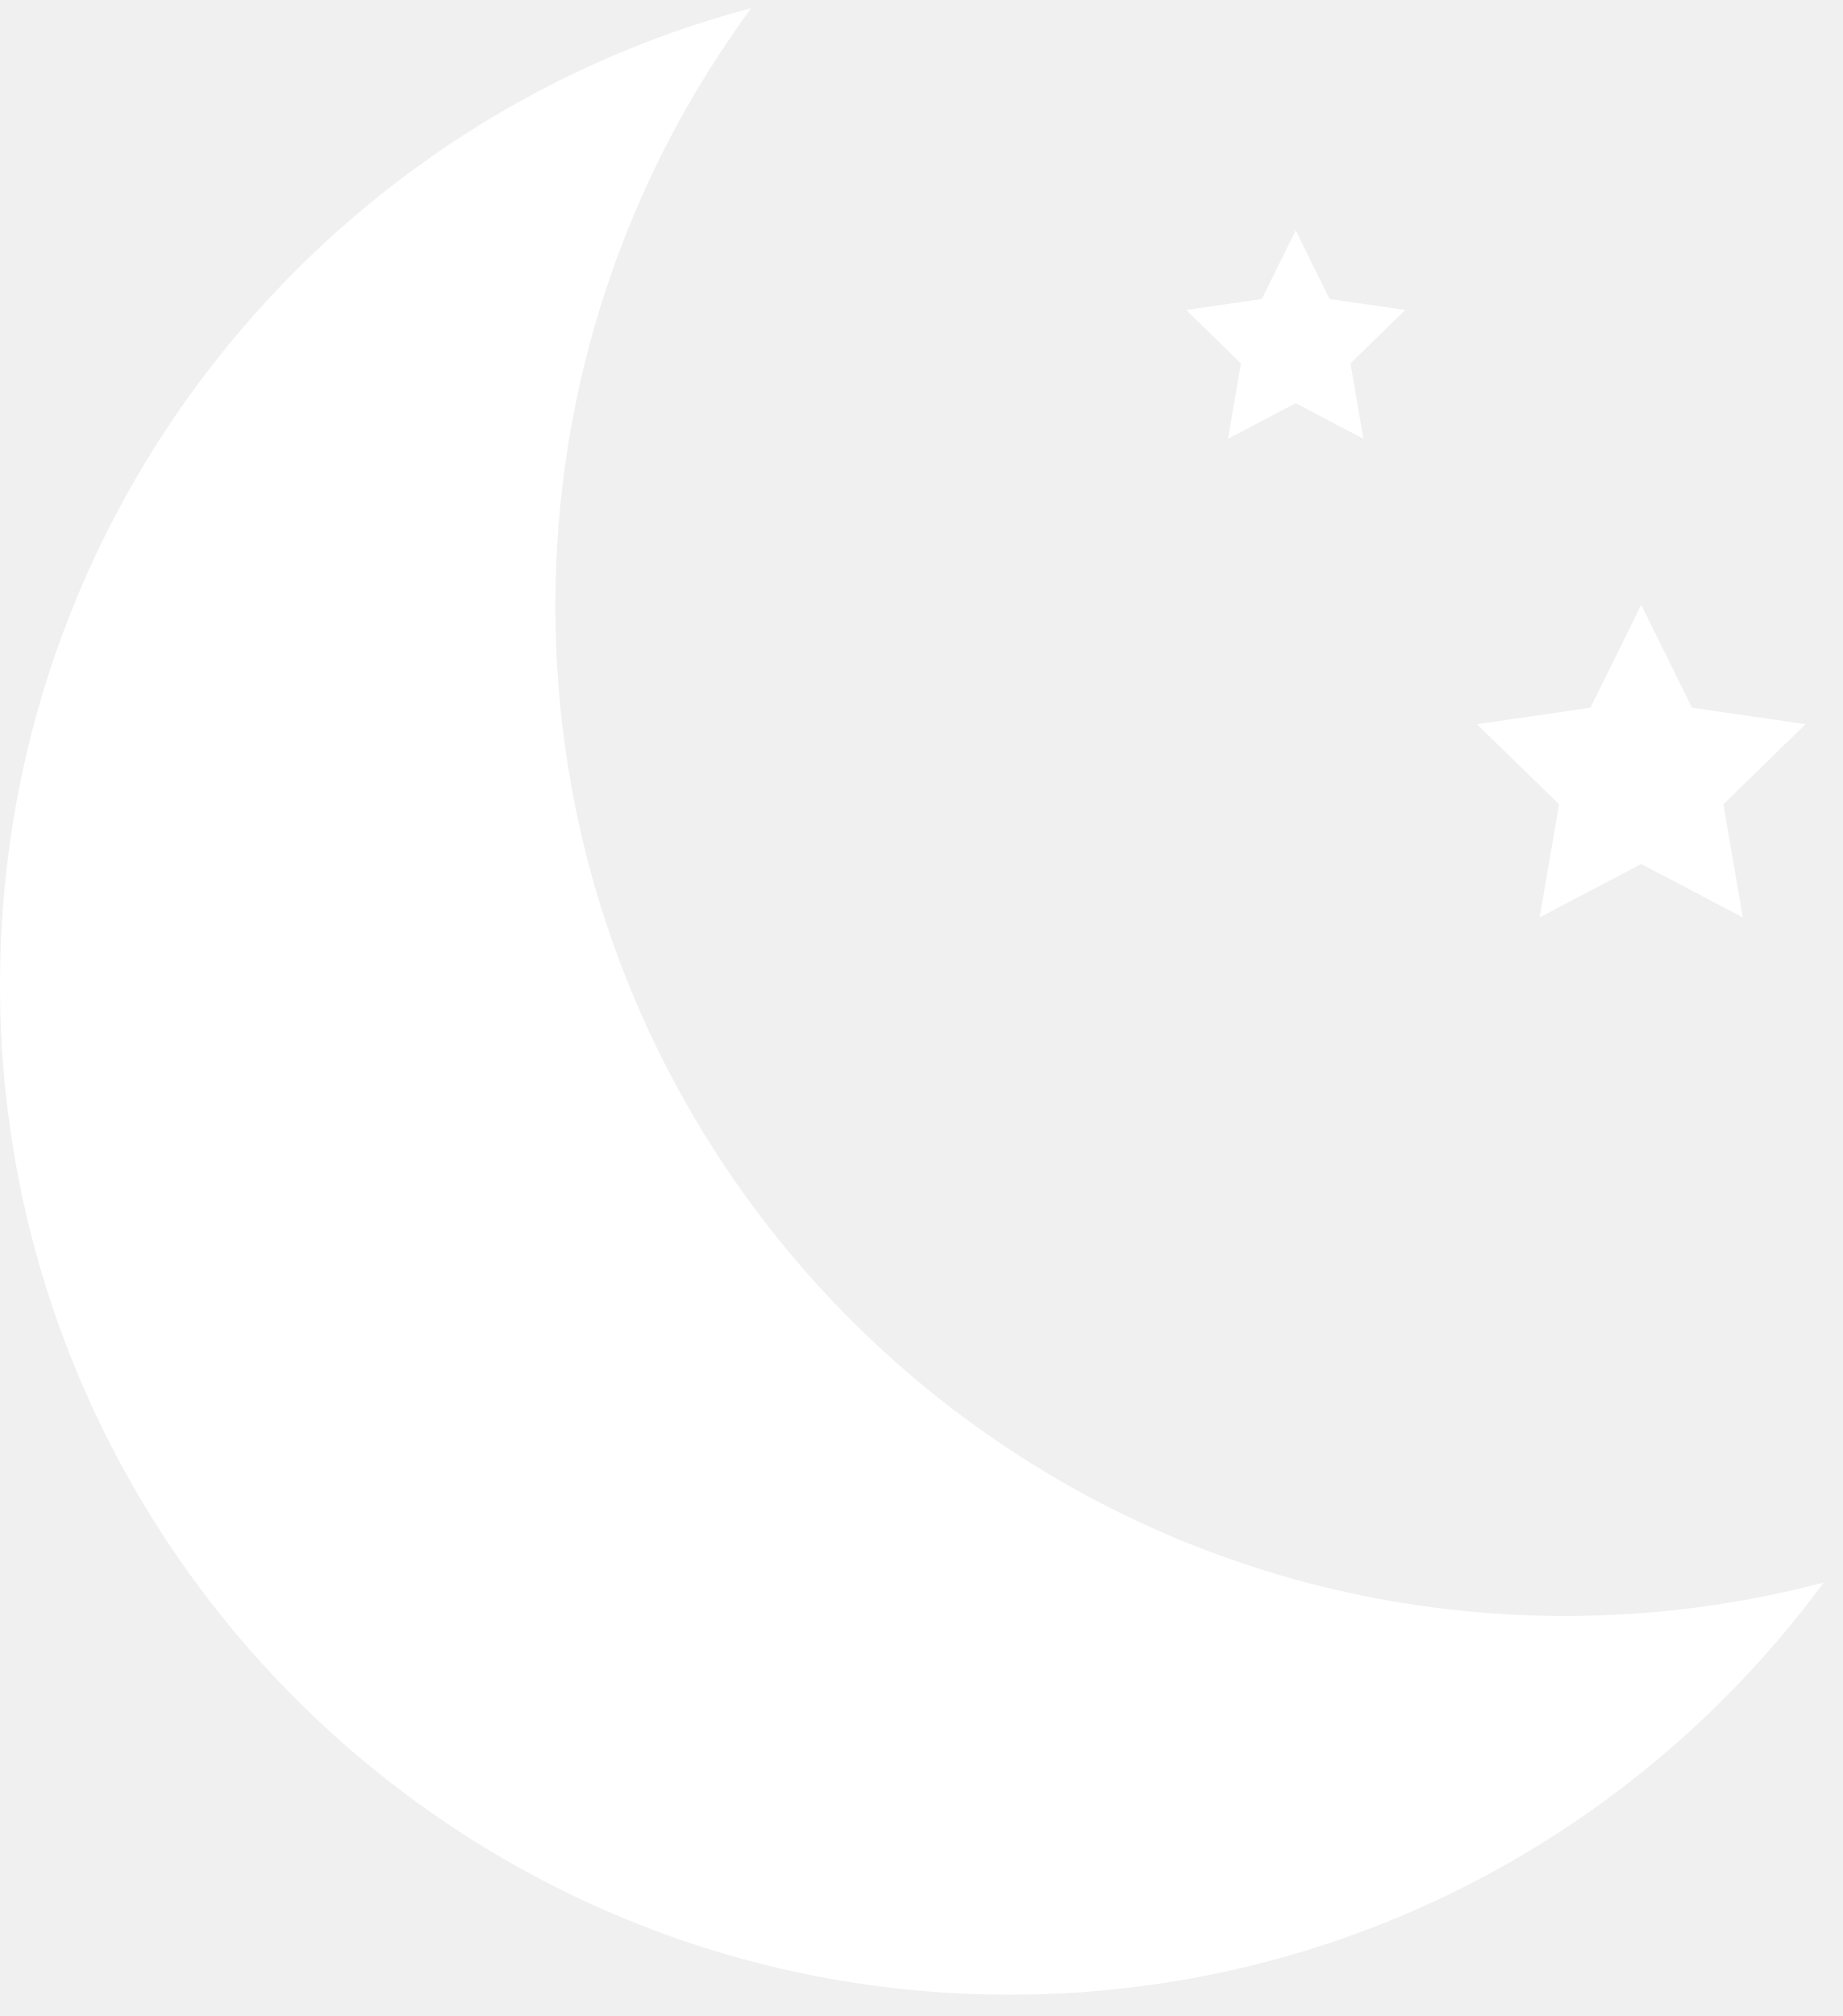
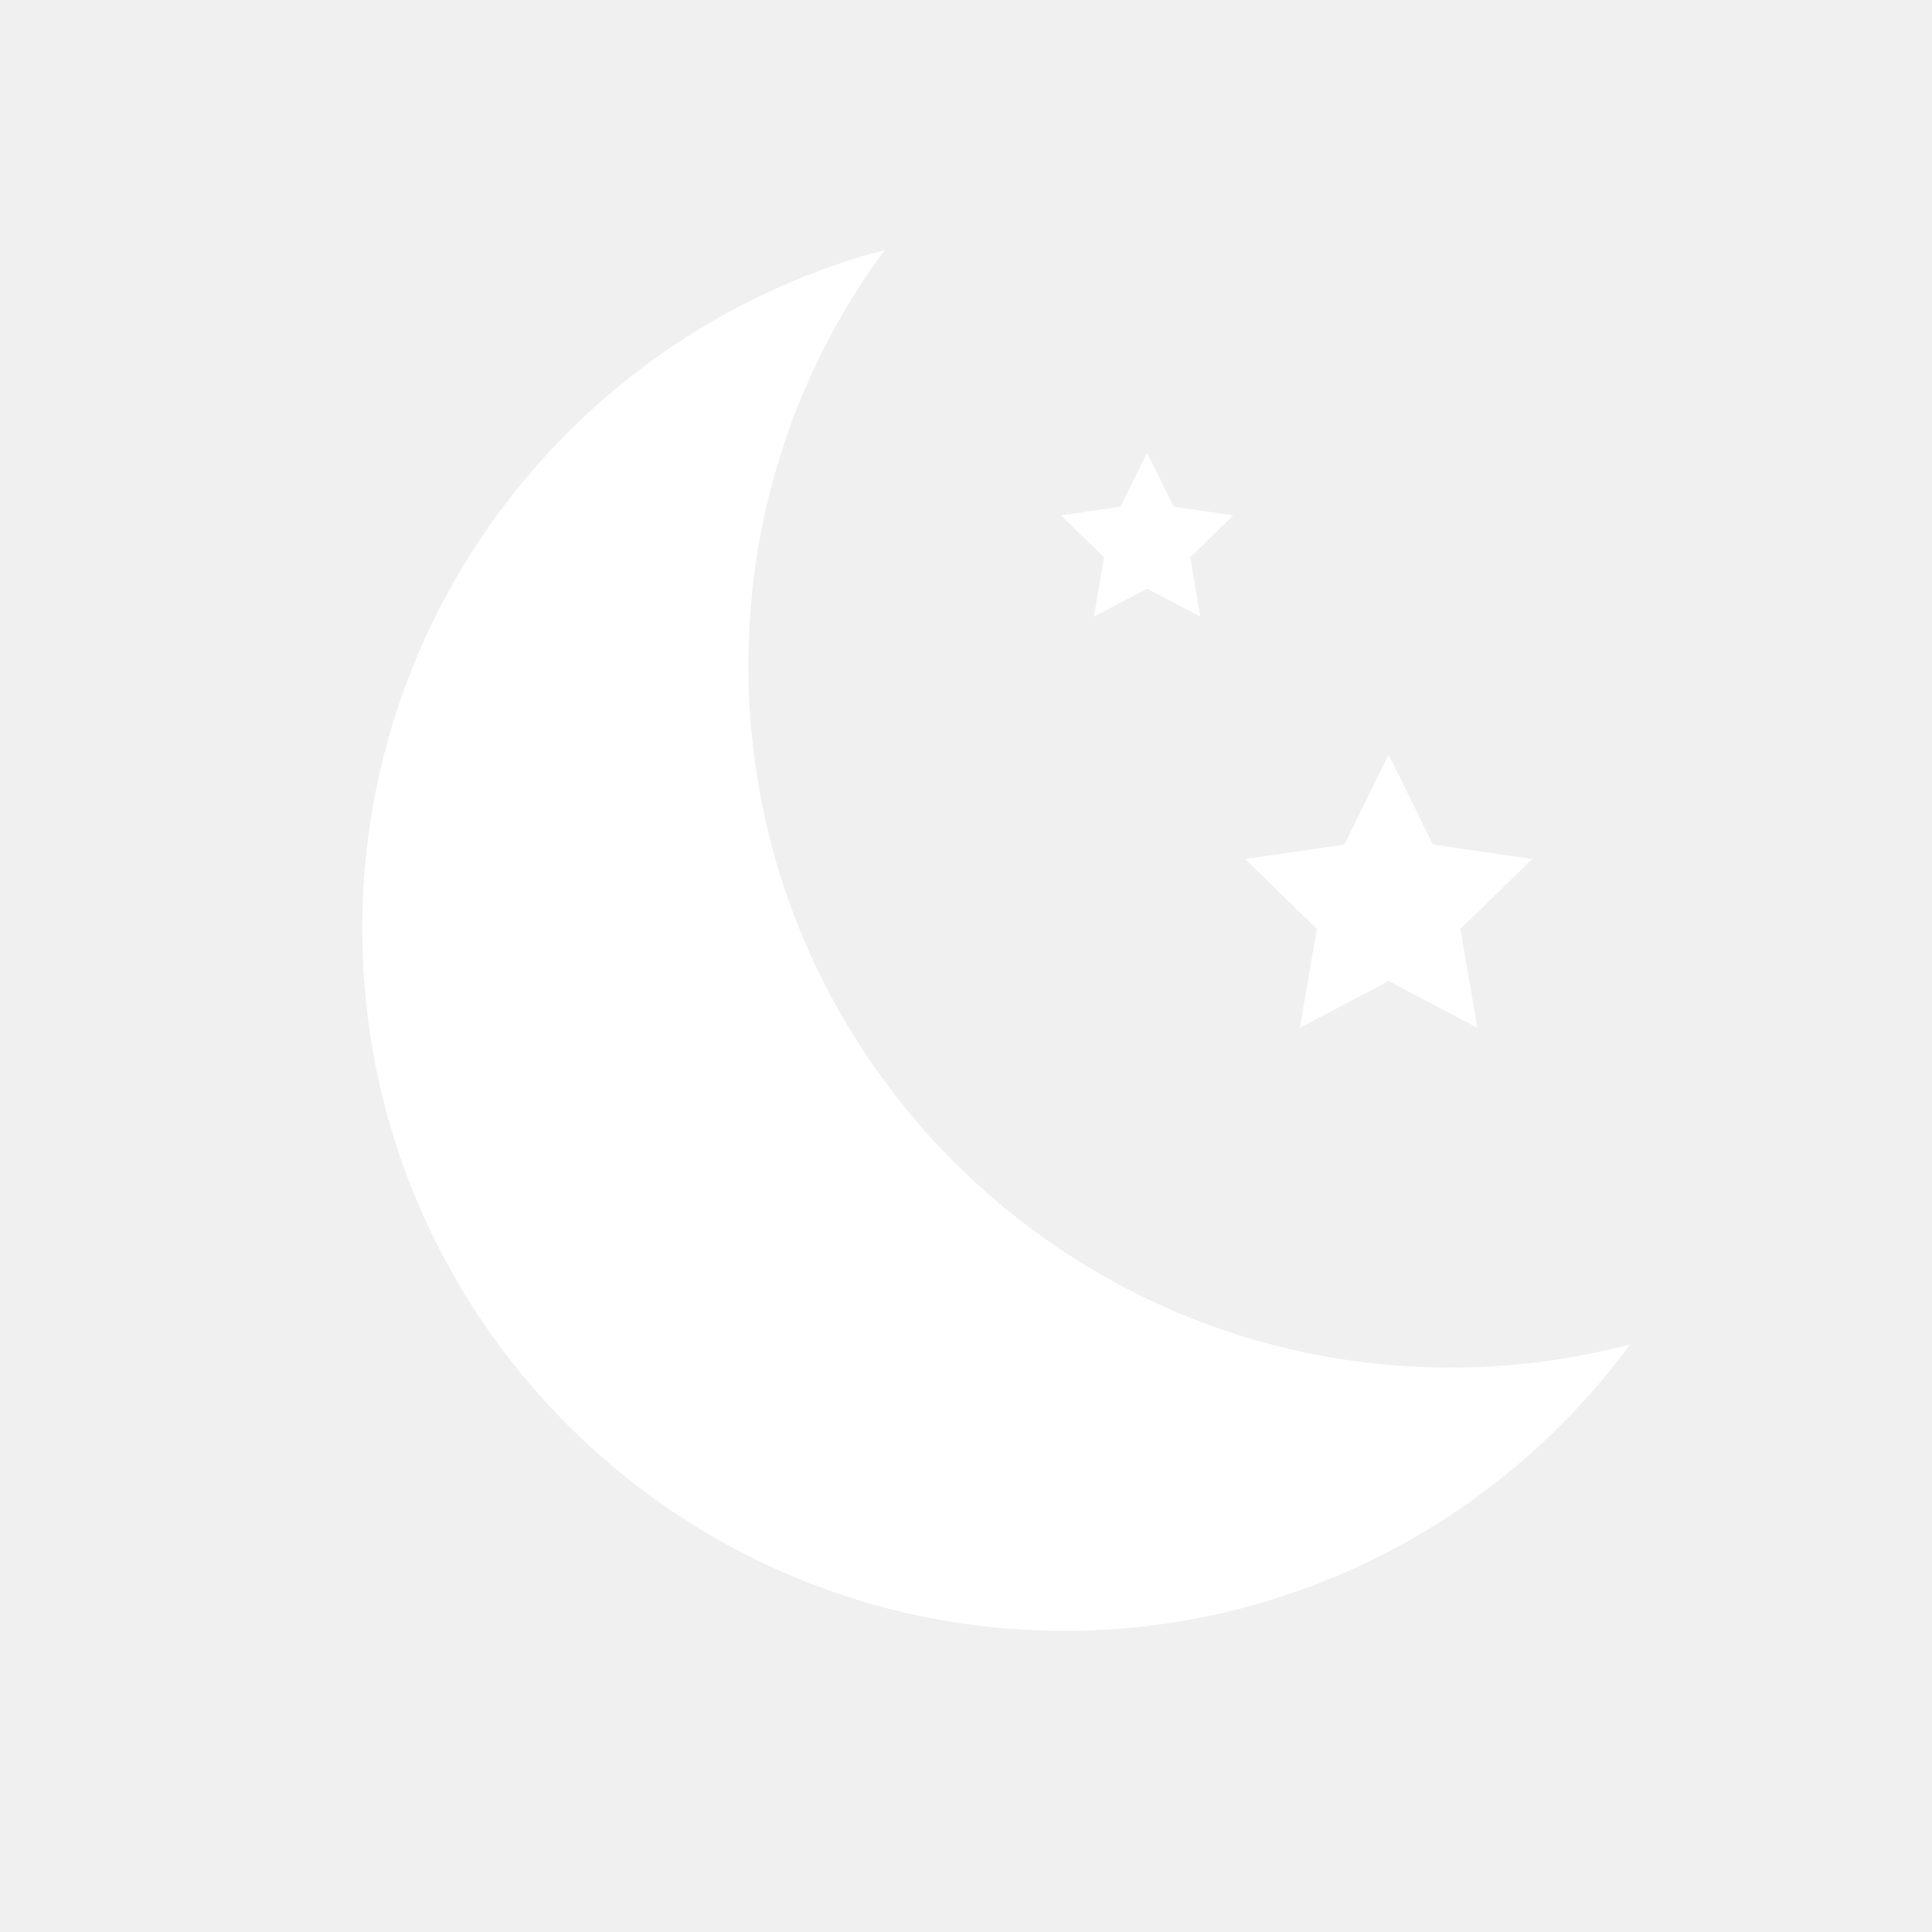
- <svg xmlns="http://www.w3.org/2000/svg" width="64px" height="70px" viewBox="0 0 64 70" version="1.1">
+ <svg xmlns="http://www.w3.org/2000/svg" width="64px" height="64px" viewBox="0 0 64 64" version="1.1">
  <defs />
  <g id="Page-1" stroke="none" stroke-width="1" fill="none" fill-rule="evenodd">
-     <g id="iPhone-7" transform="translate(-38, -120)" fill="#FFFFFF">
+     <g id="iPhone-7" transform="translate(-38, -119)" fill="#FFFFFF">
      <g id="Night" transform="translate(32, 47)">
-         <g id="moon" transform="translate(6, 73)">
-           <path d="M26.088,0.284 C11.071,4.25 0,17.928 0,34.192 C0,53.56 15.701,69.26 35.068,69.26 C46.669,69.26 56.953,63.628 63.337,54.949 C60.47,55.706 57.46,56.11 54.356,56.11 C34.988,56.11 19.288,40.409 19.288,21.041 C19.288,13.273 21.813,6.095 26.088,0.284 Z" id="Combined-Shape" />
-           <polygon id="Star" points="57 30 53.473 31.854 54.147 27.927 51.294 25.146 55.237 24.573 57 21 58.763 24.573 62.706 25.146 59.853 27.927 60.527 31.854" />
-           <polygon id="Star" points="45 14 42.649 15.236 43.098 12.618 41.196 10.764 43.824 10.382 45 8 46.176 10.382 48.804 10.764 46.902 12.618 47.351 15.236" />
+         <g id="moon" transform="translate(6, 72)">
+           <rect id="Rectangle-2" opacity="0" x="0" y="0" width="64" height="64" />
+           <path d="M29.299,8.284 C19.341,10.914 12,19.984 12,30.769 C12,43.612 22.411,54.024 35.255,54.024 C42.947,54.024 49.767,50.289 54,44.534 C52.099,45.036 50.103,45.303 48.045,45.303 C35.202,45.303 24.79,34.892 24.79,22.048 C24.79,16.897 26.465,12.138 29.299,8.284 Z" id="Combined-Shape" />
+           <polygon id="Star" points="46 32.5 43.061 34.045 43.622 30.773 41.245 28.455 44.531 27.977 46 25 47.469 27.977 50.755 28.455 48.378 30.773 48.939 34.045" />
+           <polygon id="Star" points="38 19.5 36.237 20.427 36.573 18.464 35.147 17.073 37.118 16.786 38 15 38.882 16.786 40.853 17.073 39.427 18.464 39.763 20.427" />
        </g>
      </g>
    </g>
  </g>
</svg>
